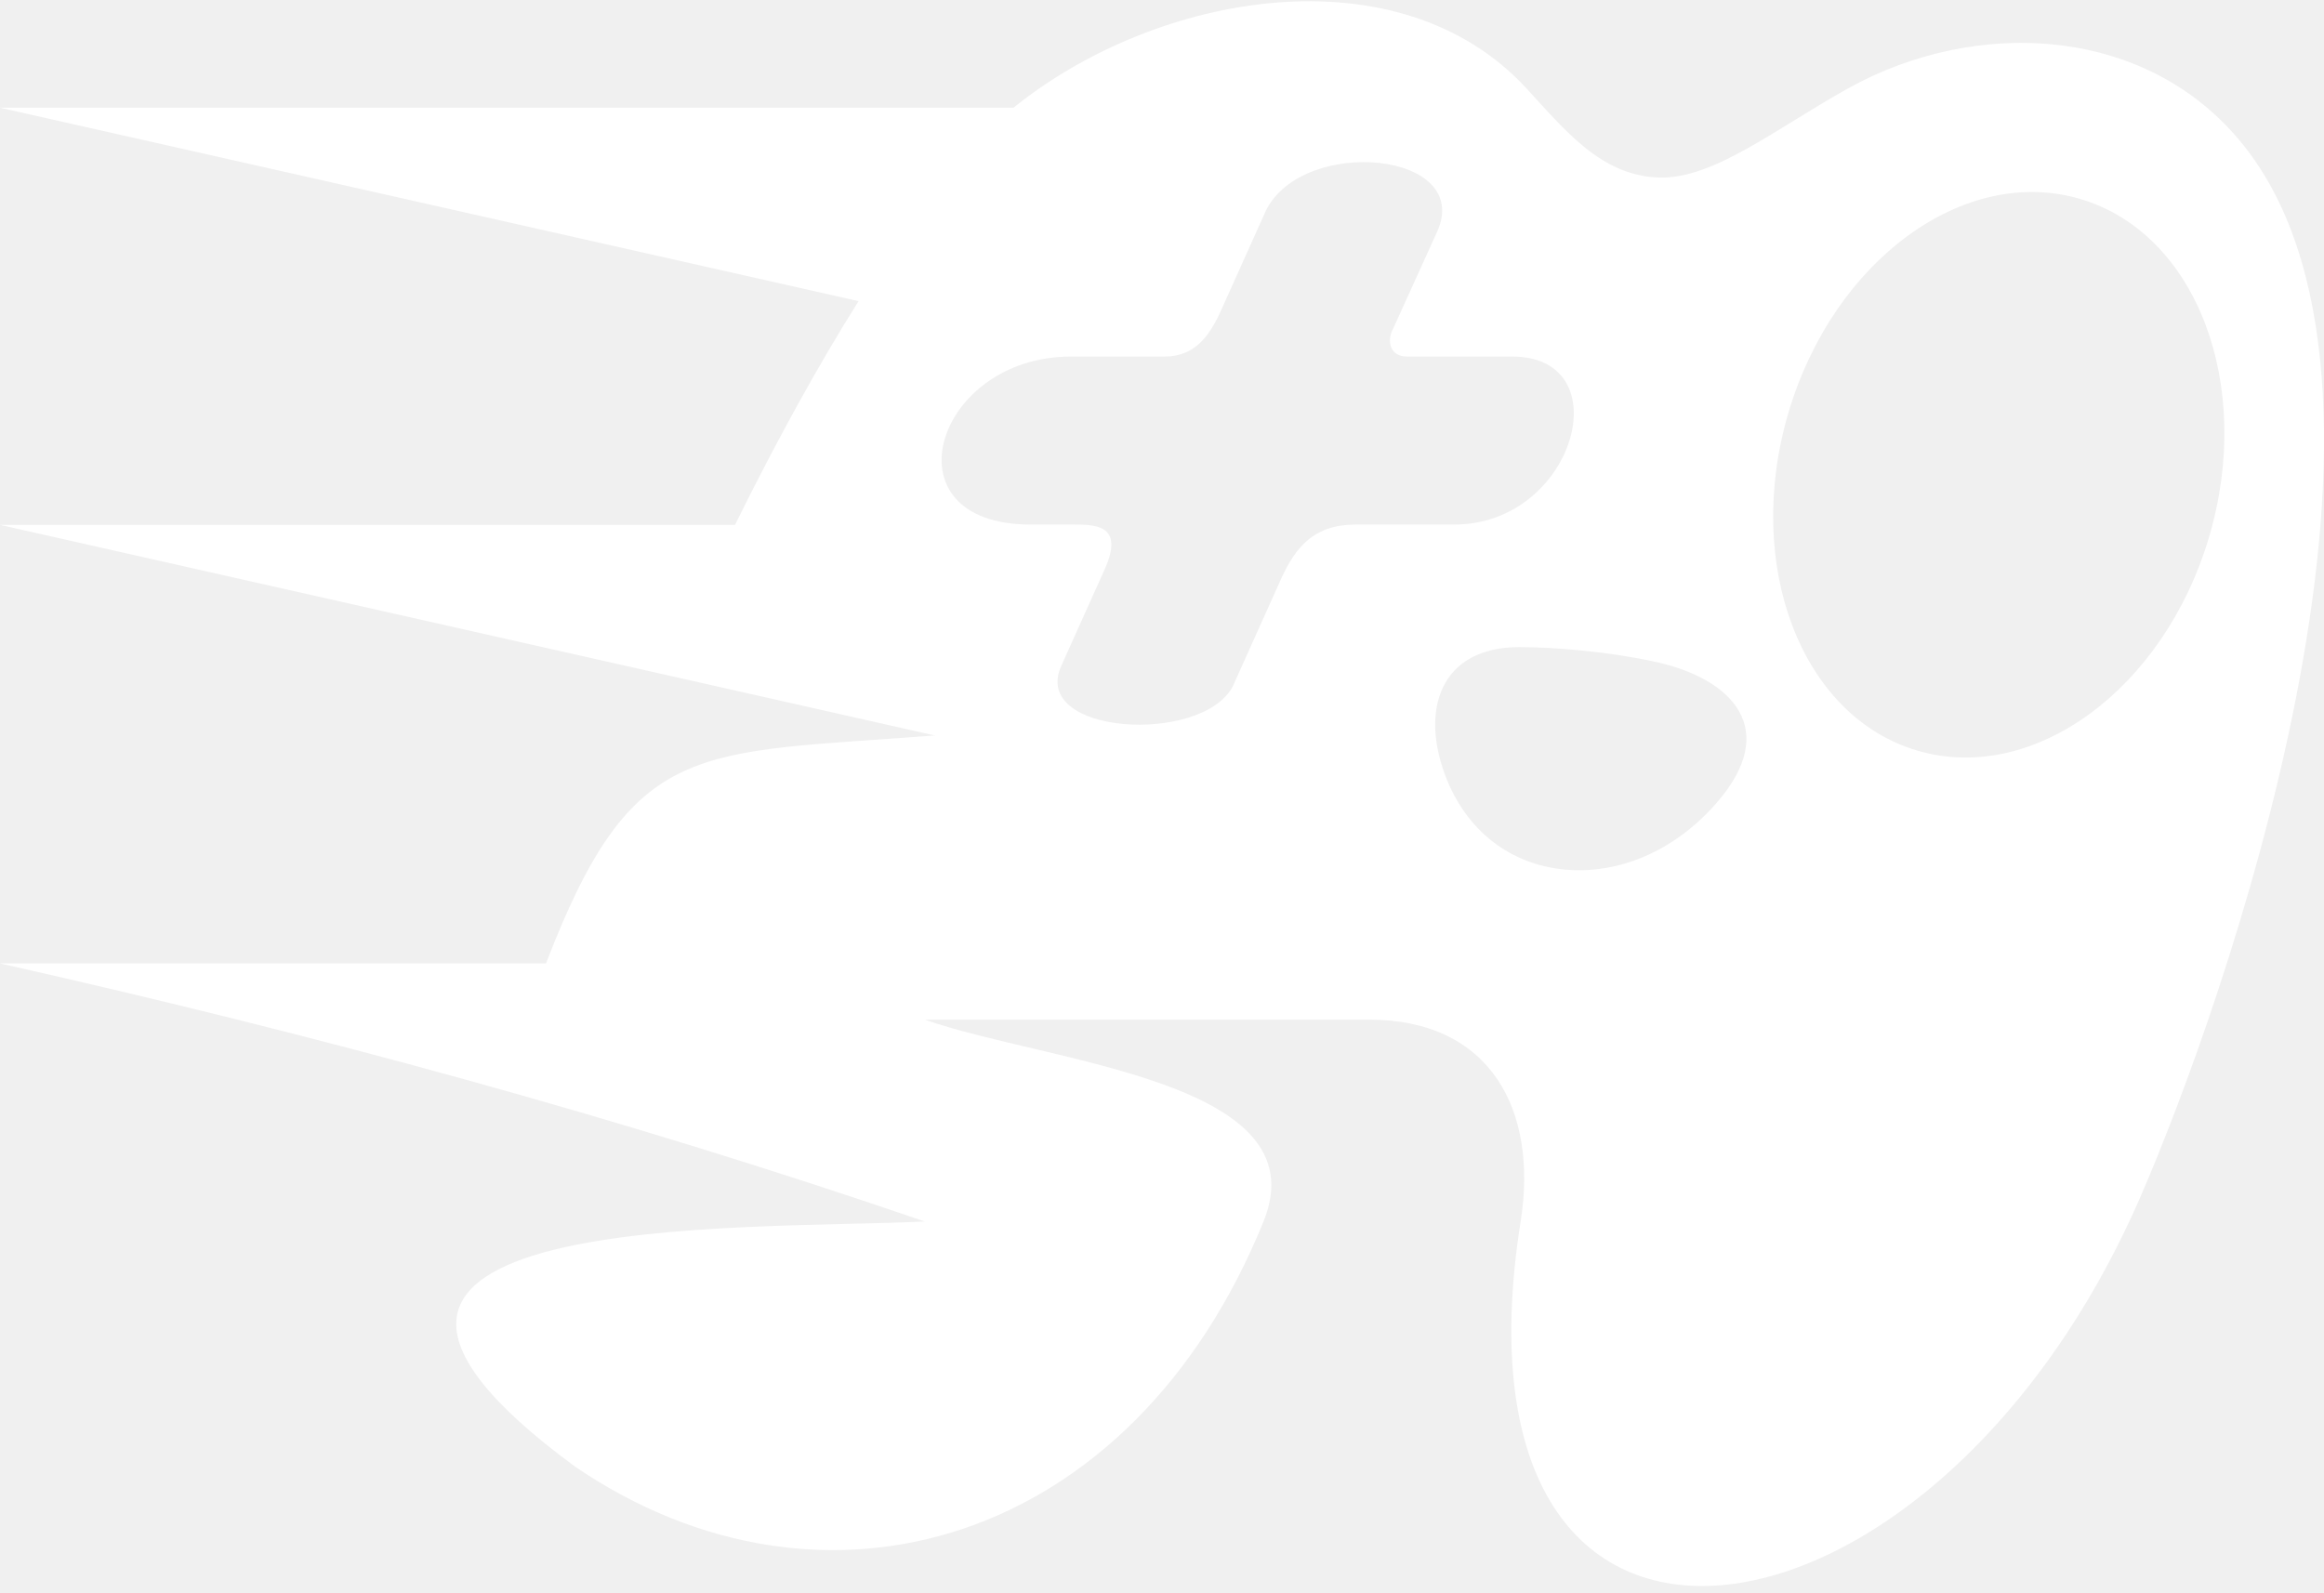
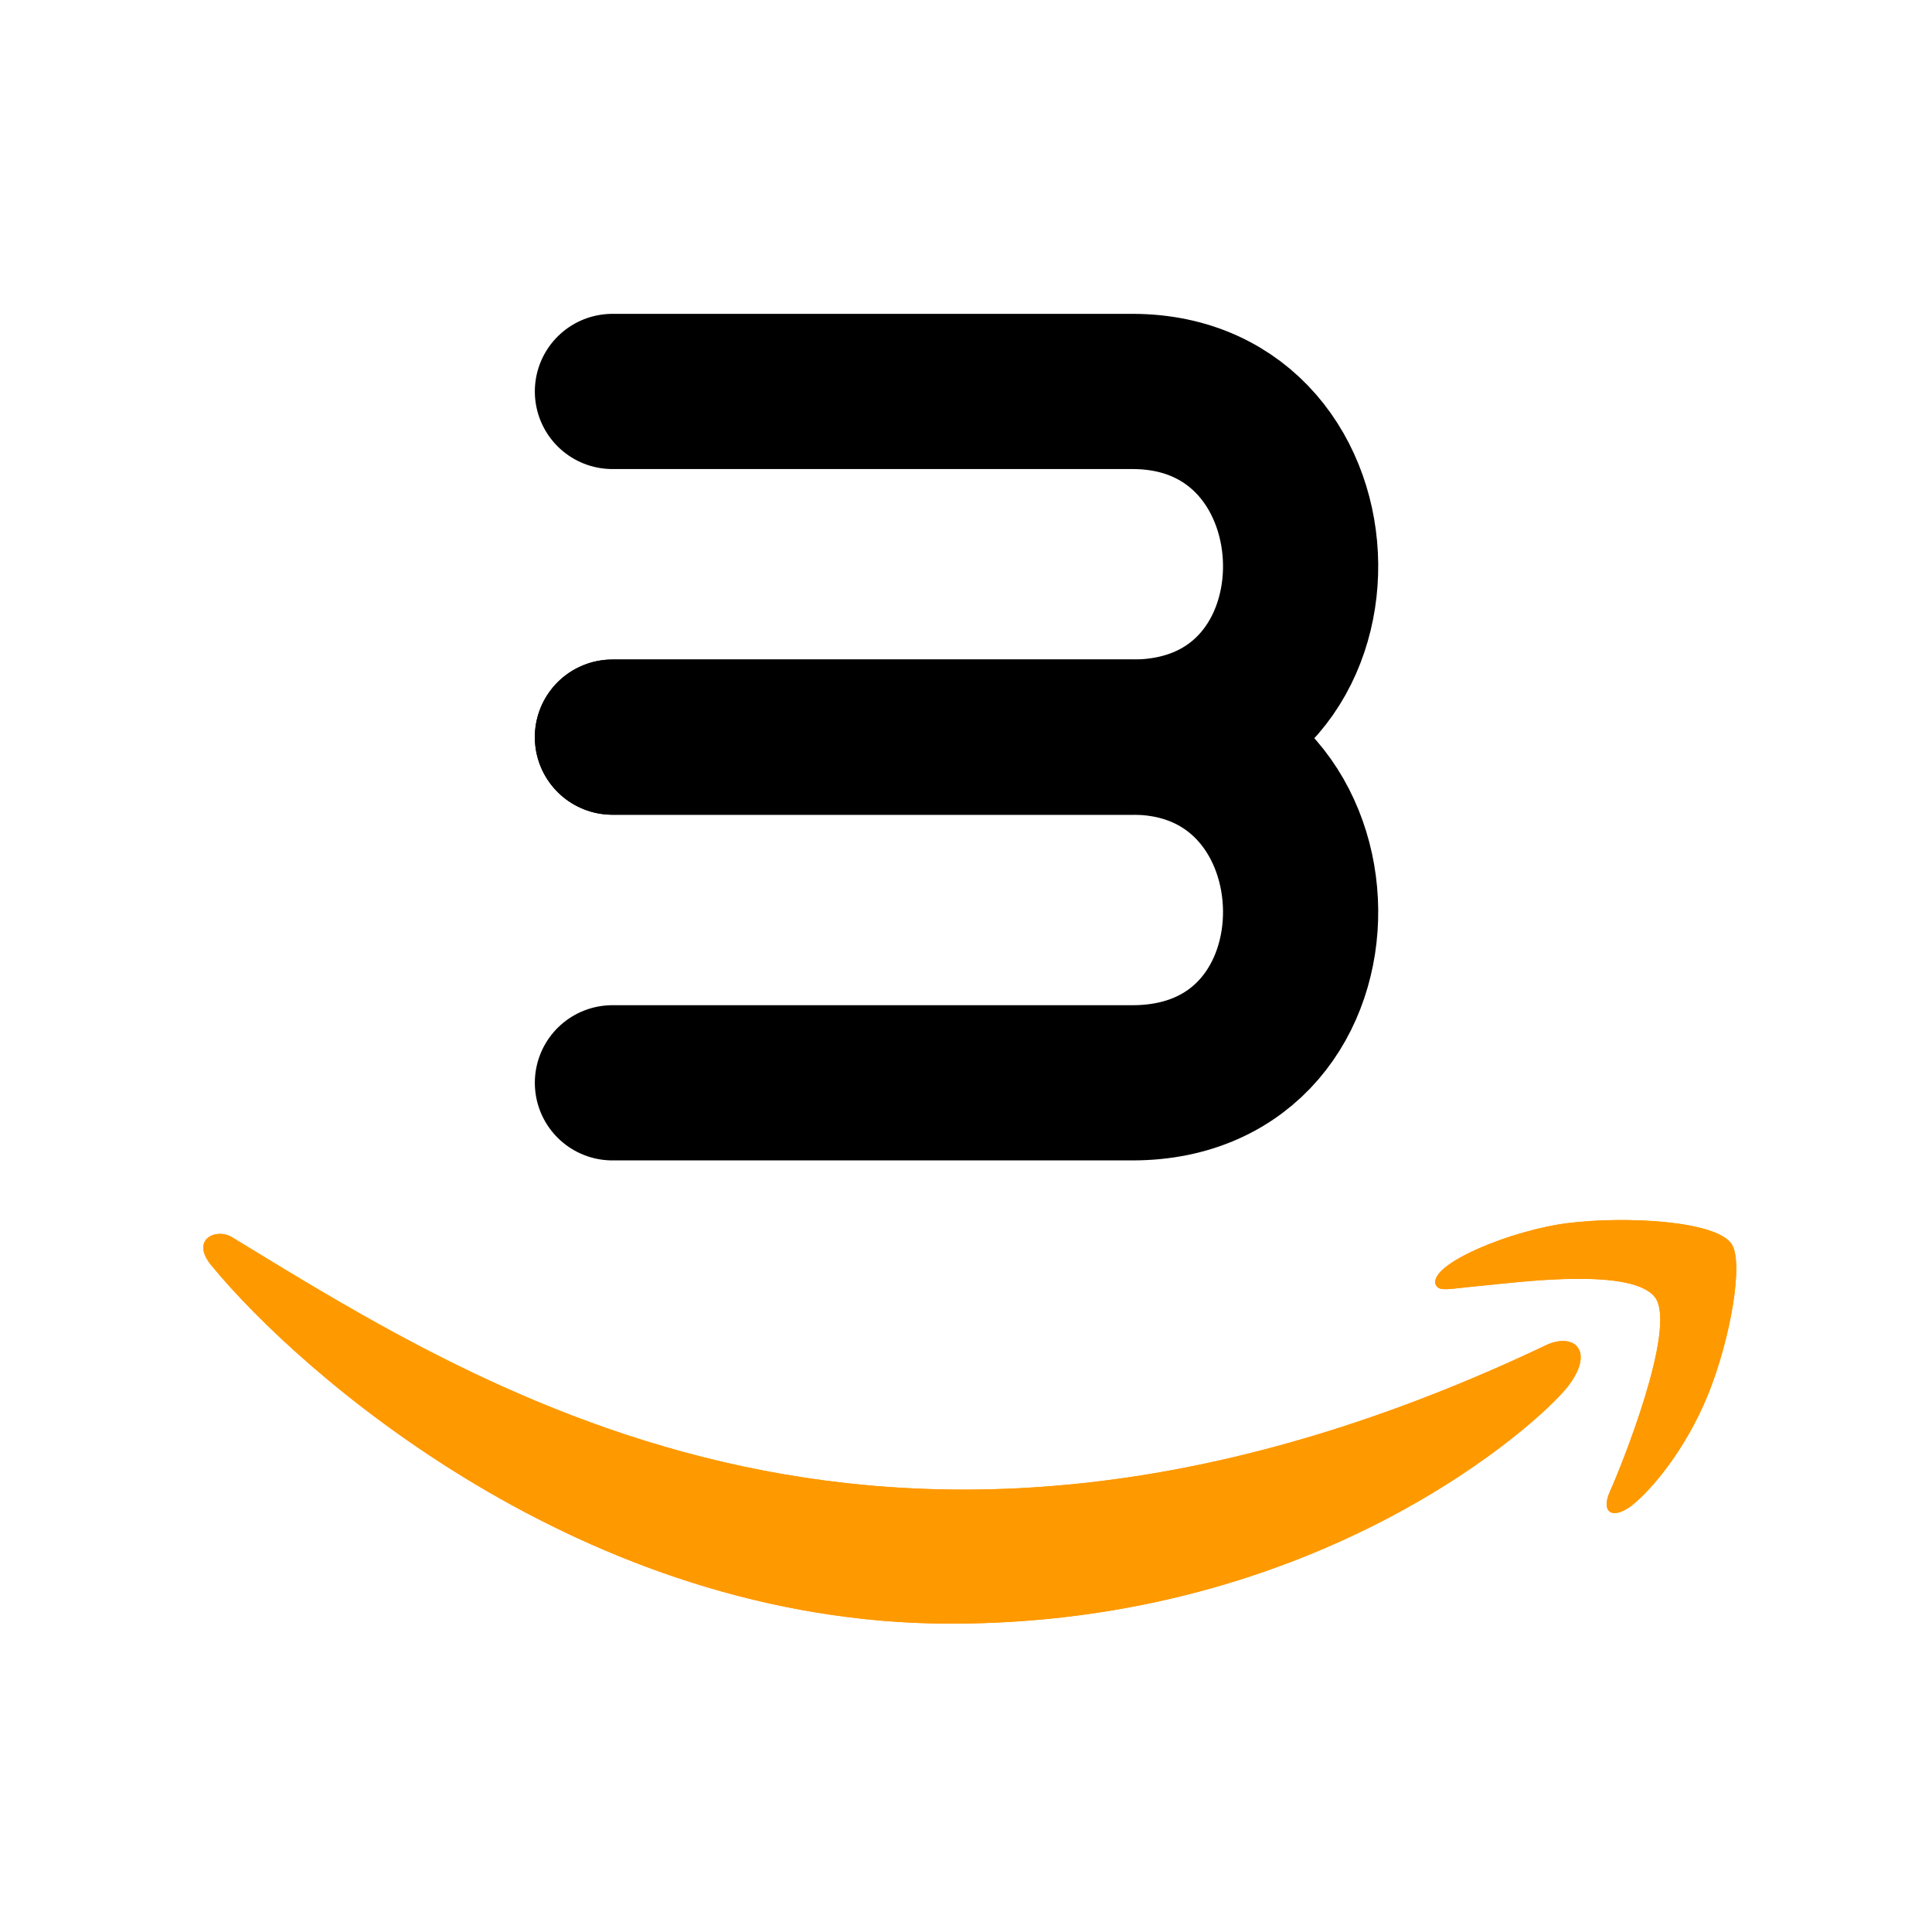
- <svg xmlns="http://www.w3.org/2000/svg" width="229" height="157" viewBox="0 0 229 157" fill="none">
-   <path fill-rule="evenodd" clip-rule="evenodd" d="M99.865 10.614C114.072 -0.827 137.837 -4.925 150.406 8.702C154.213 12.829 157.769 17.336 163.506 17.499C168.866 17.651 175.011 12.657 182.121 8.702C194.89 1.599 212.142 2.45 221.534 14.917C240.199 39.692 218.958 99.41 210.937 117.898C190.444 165.133 141.646 172.056 149.84 120.384C151.58 109.411 146.868 100.495 134.916 100.495H91.124C103.366 104.776 130.136 106.5 124.505 120.384C111.591 152.224 81.179 161.212 56.709 144.576C21.755 118.943 74.274 121.263 91.124 120.384C60.838 110.006 31.221 101.984 0 94.949H53.802C62.381 72.617 68.503 74.328 92.175 72.479L92.087 72.456L92.08 72.479L0 51.73H72.424C76.722 43.032 80.778 35.757 84.601 29.678L0 10.615L99.865 10.614ZM149.686 63.778C141.943 63.778 139.795 69.993 142.588 76.878C144.255 80.988 147.513 84.27 152.199 85.378C157.677 86.673 164.178 84.797 169.106 79.183C175.506 71.892 170.711 66.891 163.124 65.23C158.532 64.225 153.216 63.778 149.686 63.778ZM204.993 19.613C193.549 16.228 180.671 25.652 176.231 40.663C171.791 55.675 177.469 70.588 188.914 73.973C200.358 77.359 213.236 67.934 217.676 52.923C222.116 37.912 216.438 22.998 204.993 19.613ZM141.62 22.821C145.147 14.917 128.438 13.387 124.753 20.727L120.287 30.665C119.139 33.18 117.705 35.141 114.741 35.141H105.517C92.08 35.141 87.032 51.7 101.546 51.7H105.598C107.857 51.7 110.861 51.637 108.843 56.129L104.616 65.534C101.355 72.456 118.478 73.435 121.482 67.628L126.221 57.085C127.649 53.929 129.466 51.7 133.578 51.7H143.293C155.187 51.7 159.777 35.141 149.007 35.141H138.645C136.924 35.141 136.637 33.563 137.265 32.415L141.62 22.821Z" fill="white" />
+ <svg xmlns="http://www.w3.org/2000/svg" width="306" height="306" viewBox="0 0 306 306" fill="none">
+   <g clip-path="url(#clip0_2044_13294)">
+     <rect width="306" height="306" fill="white" />
+     <path d="M97 171.5C118.253 171.5 163.106 171.5 179.356 171.5C215.438 171.5 214.32 116.75 179.356 116.75C155.884 116.75 115.244 116.75 97 116.75" stroke="black" stroke-width="24.581" stroke-linecap="round" />
+     <path d="M97 116.75C118.253 116.75 163.106 116.75 179.356 116.75C215.438 116.75 214.32 62 179.356 62C155.884 62 115.244 62 97 62" stroke="black" stroke-width="24.581" stroke-linecap="round" />
+     <path d="M245.169 212.922C141.894 262.073 77.801 220.95 36.773 195.973C34.234 194.399 29.919 196.341 33.663 200.641C47.331 217.215 92.126 257.162 150.596 257.162C209.107 257.162 243.915 225.236 248.269 219.666C252.594 214.144 249.539 211.098 245.168 212.922H245.169ZM274.173 196.904C271.4 193.293 257.31 192.62 248.442 193.709C239.56 194.767 226.229 200.195 227.388 203.454C227.983 204.675 229.197 204.127 235.298 203.579C241.416 202.968 258.555 200.805 262.126 205.474C265.714 210.175 256.66 232.568 255.006 236.179C253.409 239.79 255.617 240.722 258.618 238.316C261.578 235.912 266.936 229.685 270.532 220.873C274.103 212.014 276.281 199.654 274.173 196.904Z" fill="#FF9900" />
+     <path d="M245.169 212.922C141.894 262.073 77.801 220.95 36.773 195.973C34.234 194.399 29.919 196.341 33.663 200.641C47.331 217.215 92.126 257.162 150.596 257.162C209.107 257.162 243.915 225.236 248.269 219.666C252.594 214.144 249.539 211.098 245.168 212.922H245.169ZM274.173 196.904C271.4 193.293 257.31 192.62 248.442 193.709C239.56 194.767 226.229 200.195 227.388 203.454C227.983 204.675 229.197 204.127 235.298 203.579C241.416 202.968 258.555 200.805 262.126 205.474C265.714 210.175 256.66 232.568 255.006 236.179C253.409 239.79 255.617 240.722 258.618 238.316C261.578 235.912 266.936 229.685 270.532 220.873C274.103 212.014 276.281 199.654 274.173 196.904Z" fill="#FF9900" />
+   </g>
+   <defs>
+     <clipPath id="clip0_2044_13294">
+       <rect width="306" height="306" fill="white" />
+     </clipPath>
+   </defs>
</svg>
